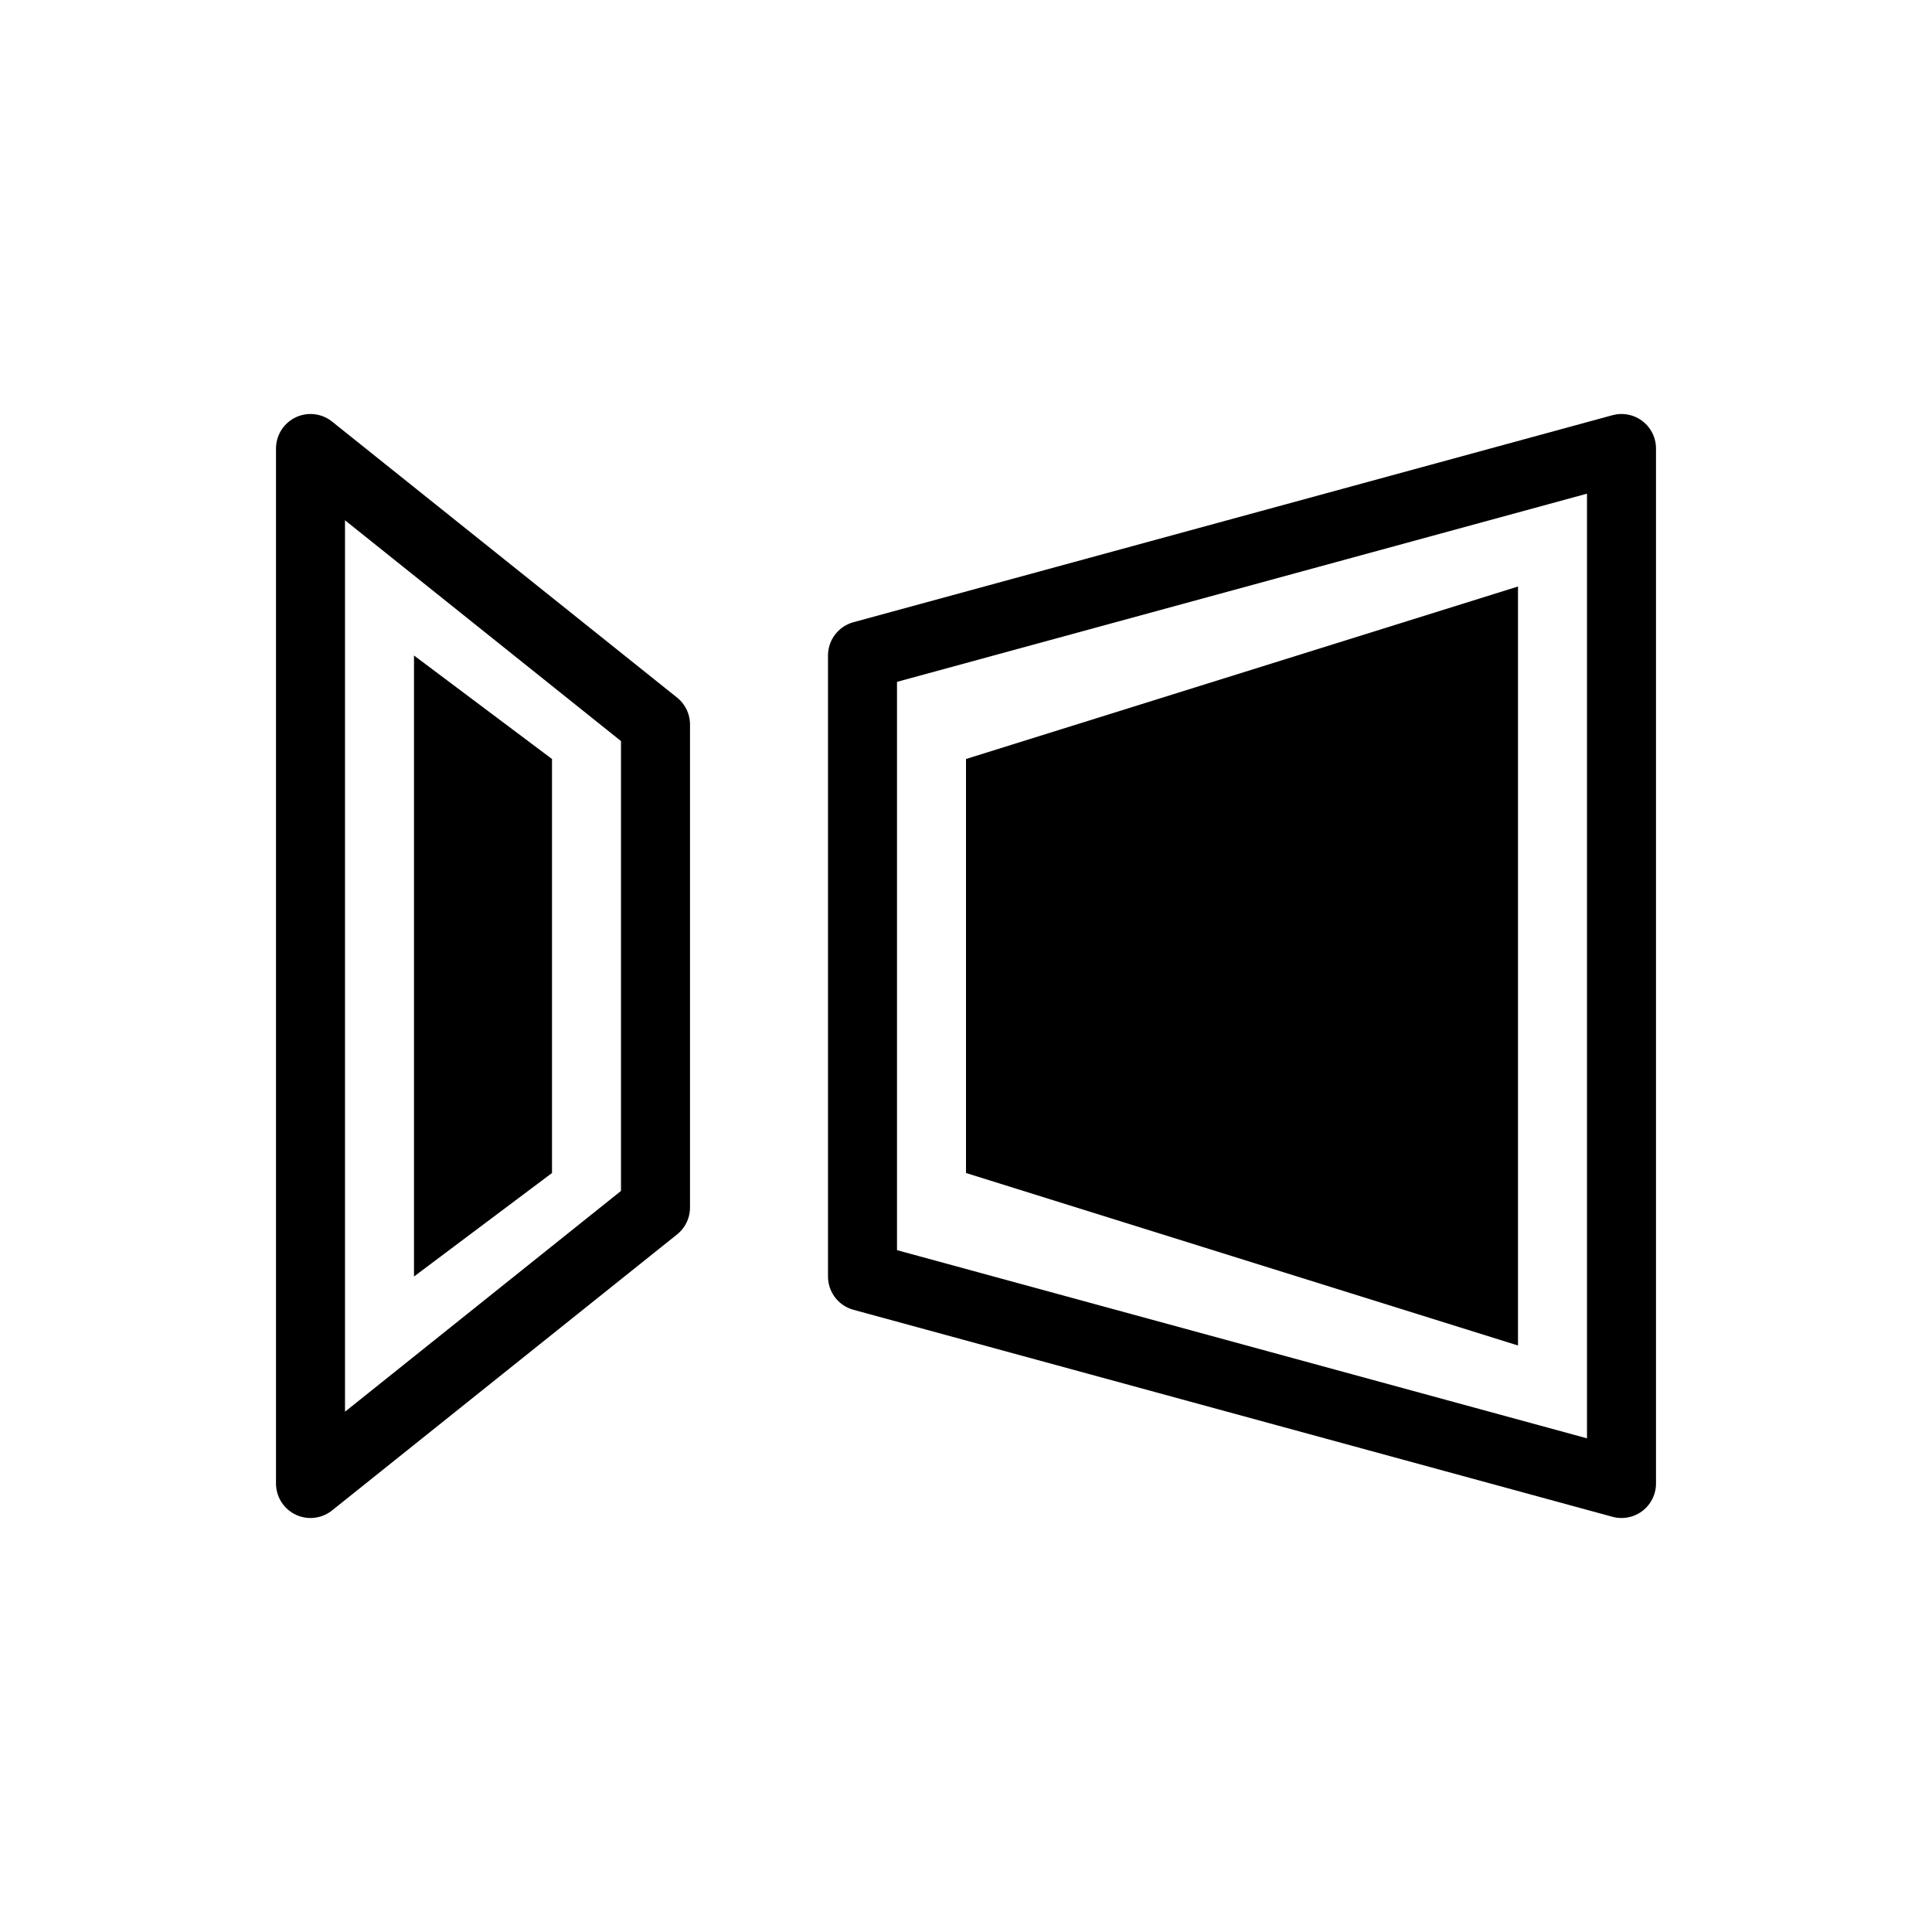
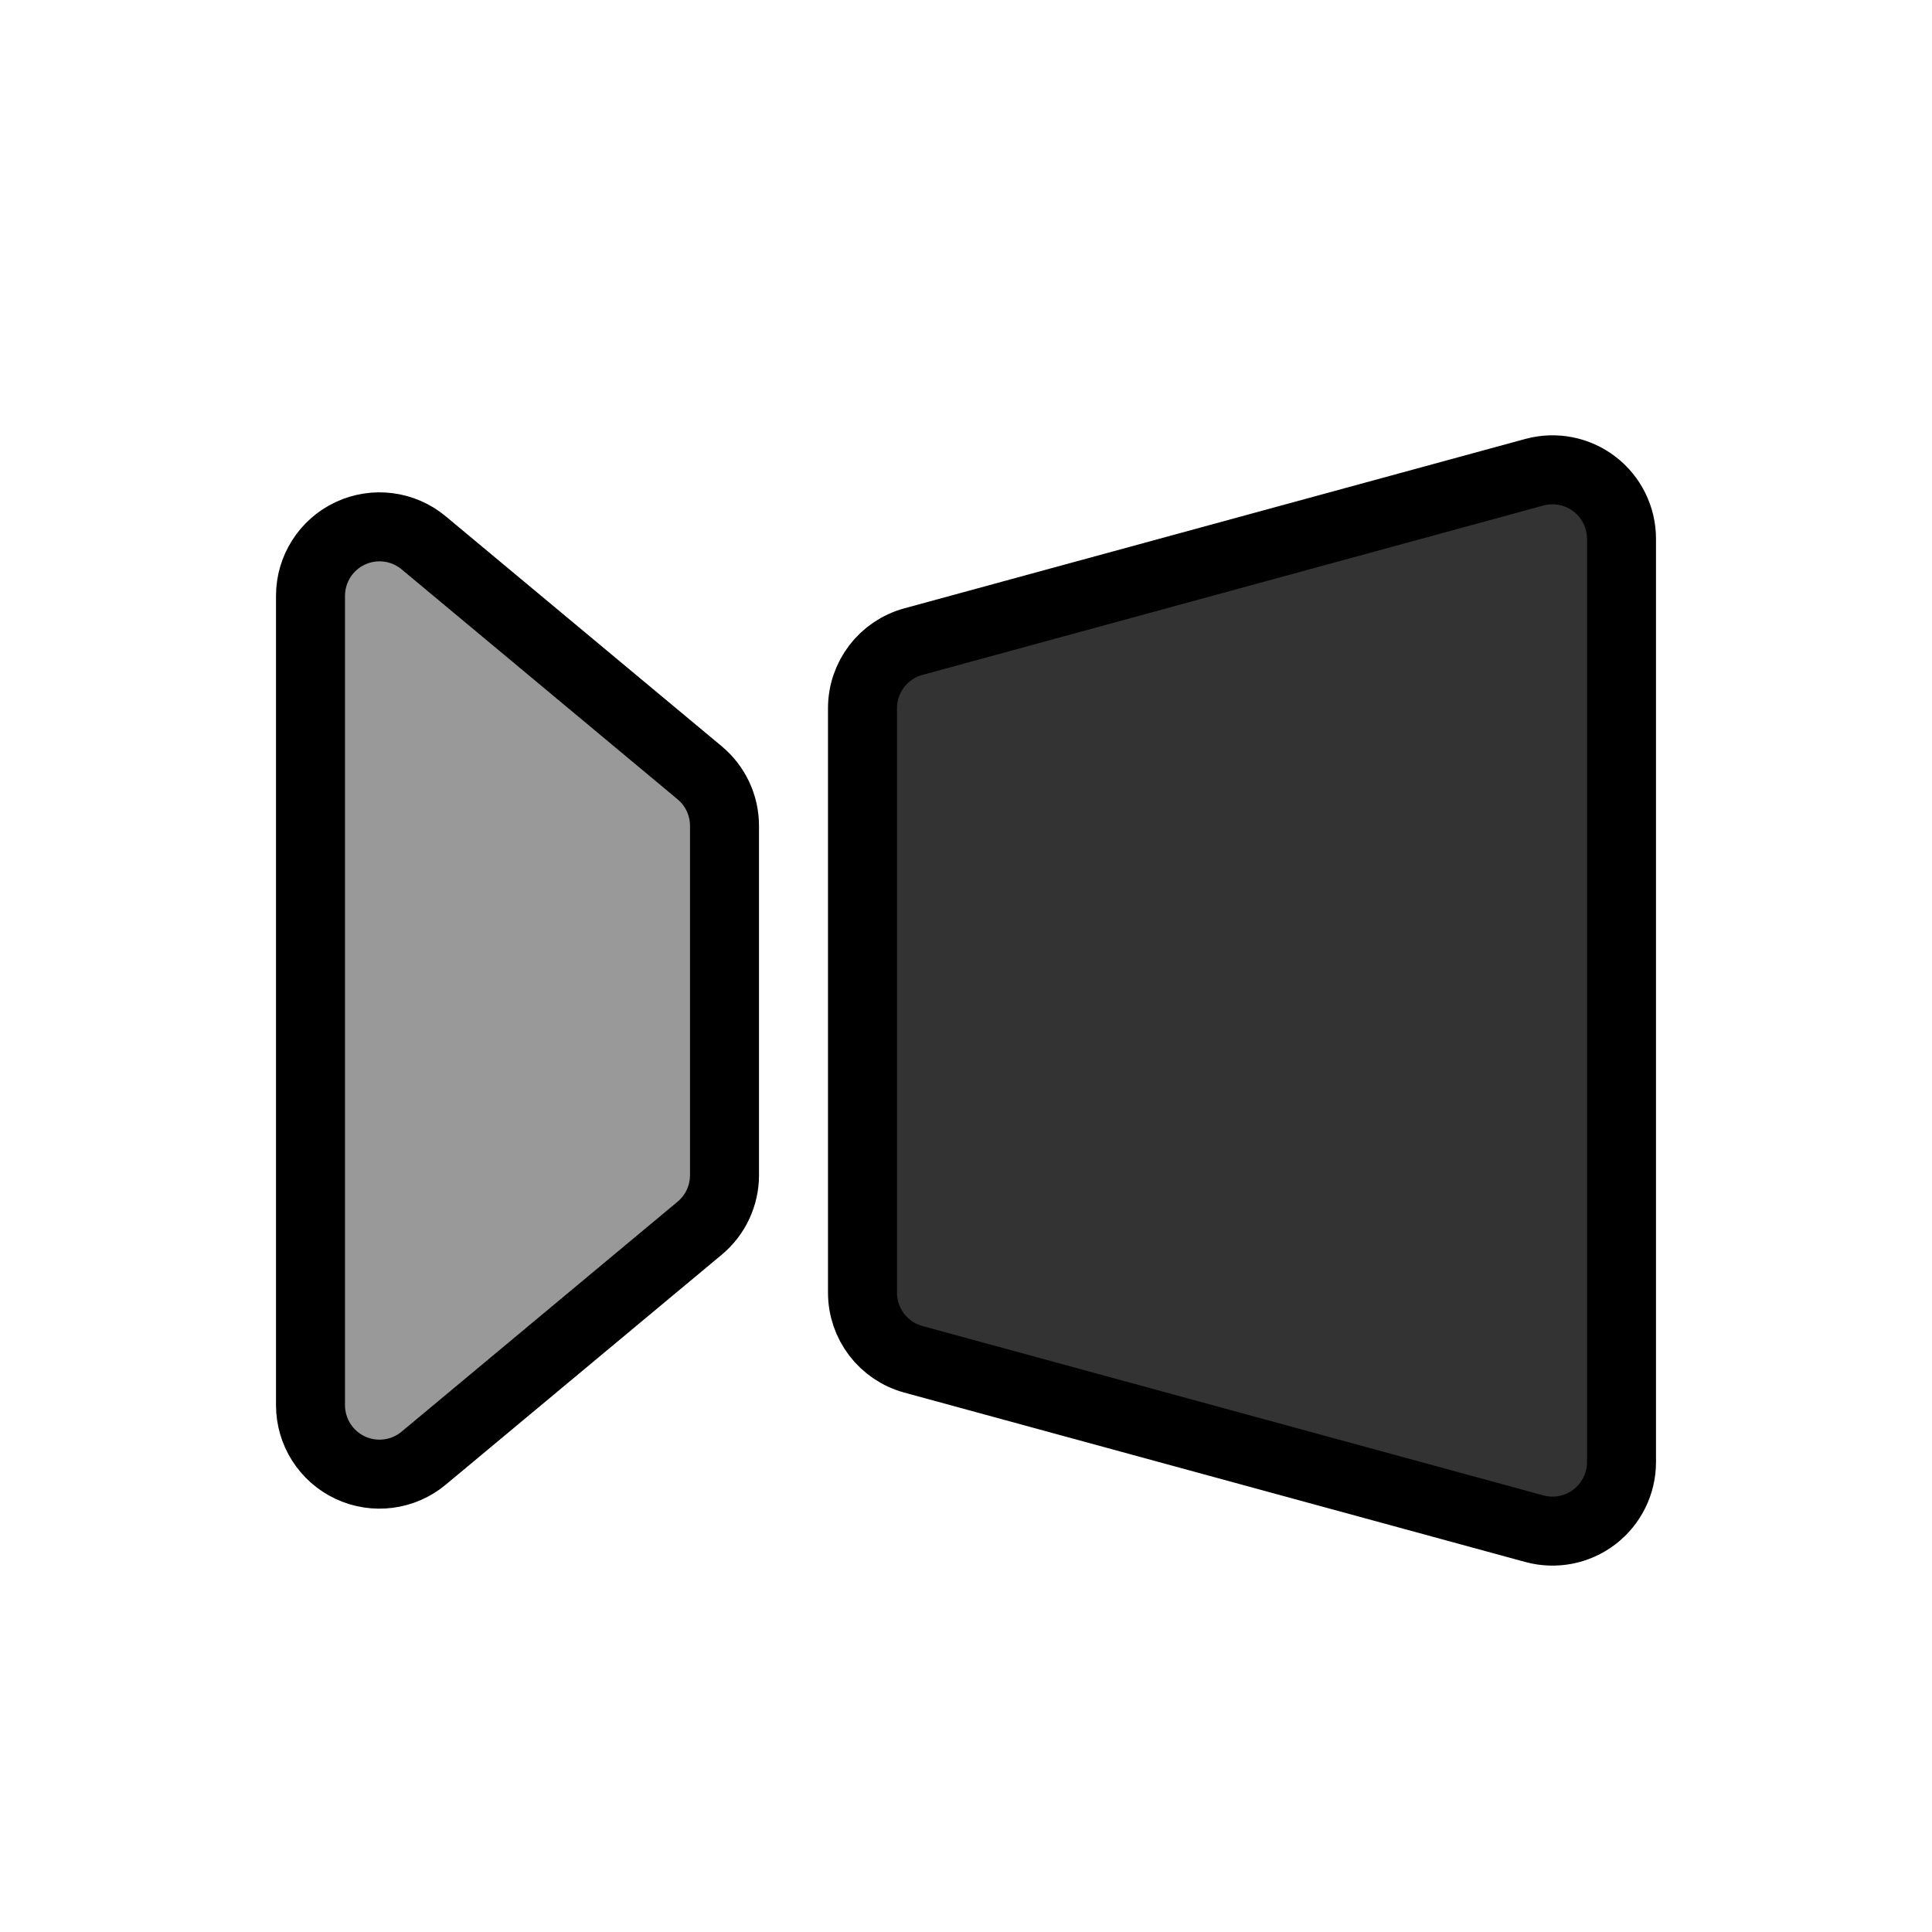
<svg xmlns="http://www.w3.org/2000/svg" width="28" height="28" viewBox="0 0 28 28" stroke="currentColor" stroke-linecap="round" stroke-linejoin="round" fill="none">
-   <path d="M12.5 18.5v-9l11-3v15l-11-3Zm-3-1v-7l-5-4v15l5-4Z" class="icon-stroke-gray-primary" />
-   <path d="M8 11v6l-2 1.5v-9L8 11Z" fill="currentColor" stroke="none" class="icon-fill-blue-secondary" />
-   <path d="M22 19.5 14 17v-6l8-2.5v11Z" fill="currentColor" stroke="none" class="icon-fill-blue-primary" />
+   <path opacity=".8" d="M23.5 21.19a1 1 0 0 1-1.263.966l-9-2.455a1 1 0 0 1-.737-.965v-8.472a1 1 0 0 1 .737-.965l9-2.454a1 1 0 0 1 1.263.964z" fill="currentColor" stroke="none" class="icon-fill-blue-primary" />
+   <path opacity=".4" d="M10.14 11.2a1 1 0 0 1 .36.768v5.064a1 1 0 0 1-.36.768l-4 3.333a1 1 0 0 1-1.64-.768V8.635a1 1 0 0 1 1.64-.768z" fill="currentColor" stroke="none" class="icon-fill-blue-primary" />
+   <path d="M13.237 19.7a1 1 0 0 1-.737-.964v-8.472a1 1 0 0 1 .737-.965l9-2.455a1 1 0 0 1 1.263.965V21.19a1 1 0 0 1-1.263.965zm-3.097-1.9a1 1 0 0 0 .36-.768v-5.064a1 1 0 0 0-.36-.768l-4-3.333a1 1 0 0 0-1.64.768v11.73a1 1 0 0 0 1.64.768z" class="icon-stroke-gray-primary" />
</svg>
